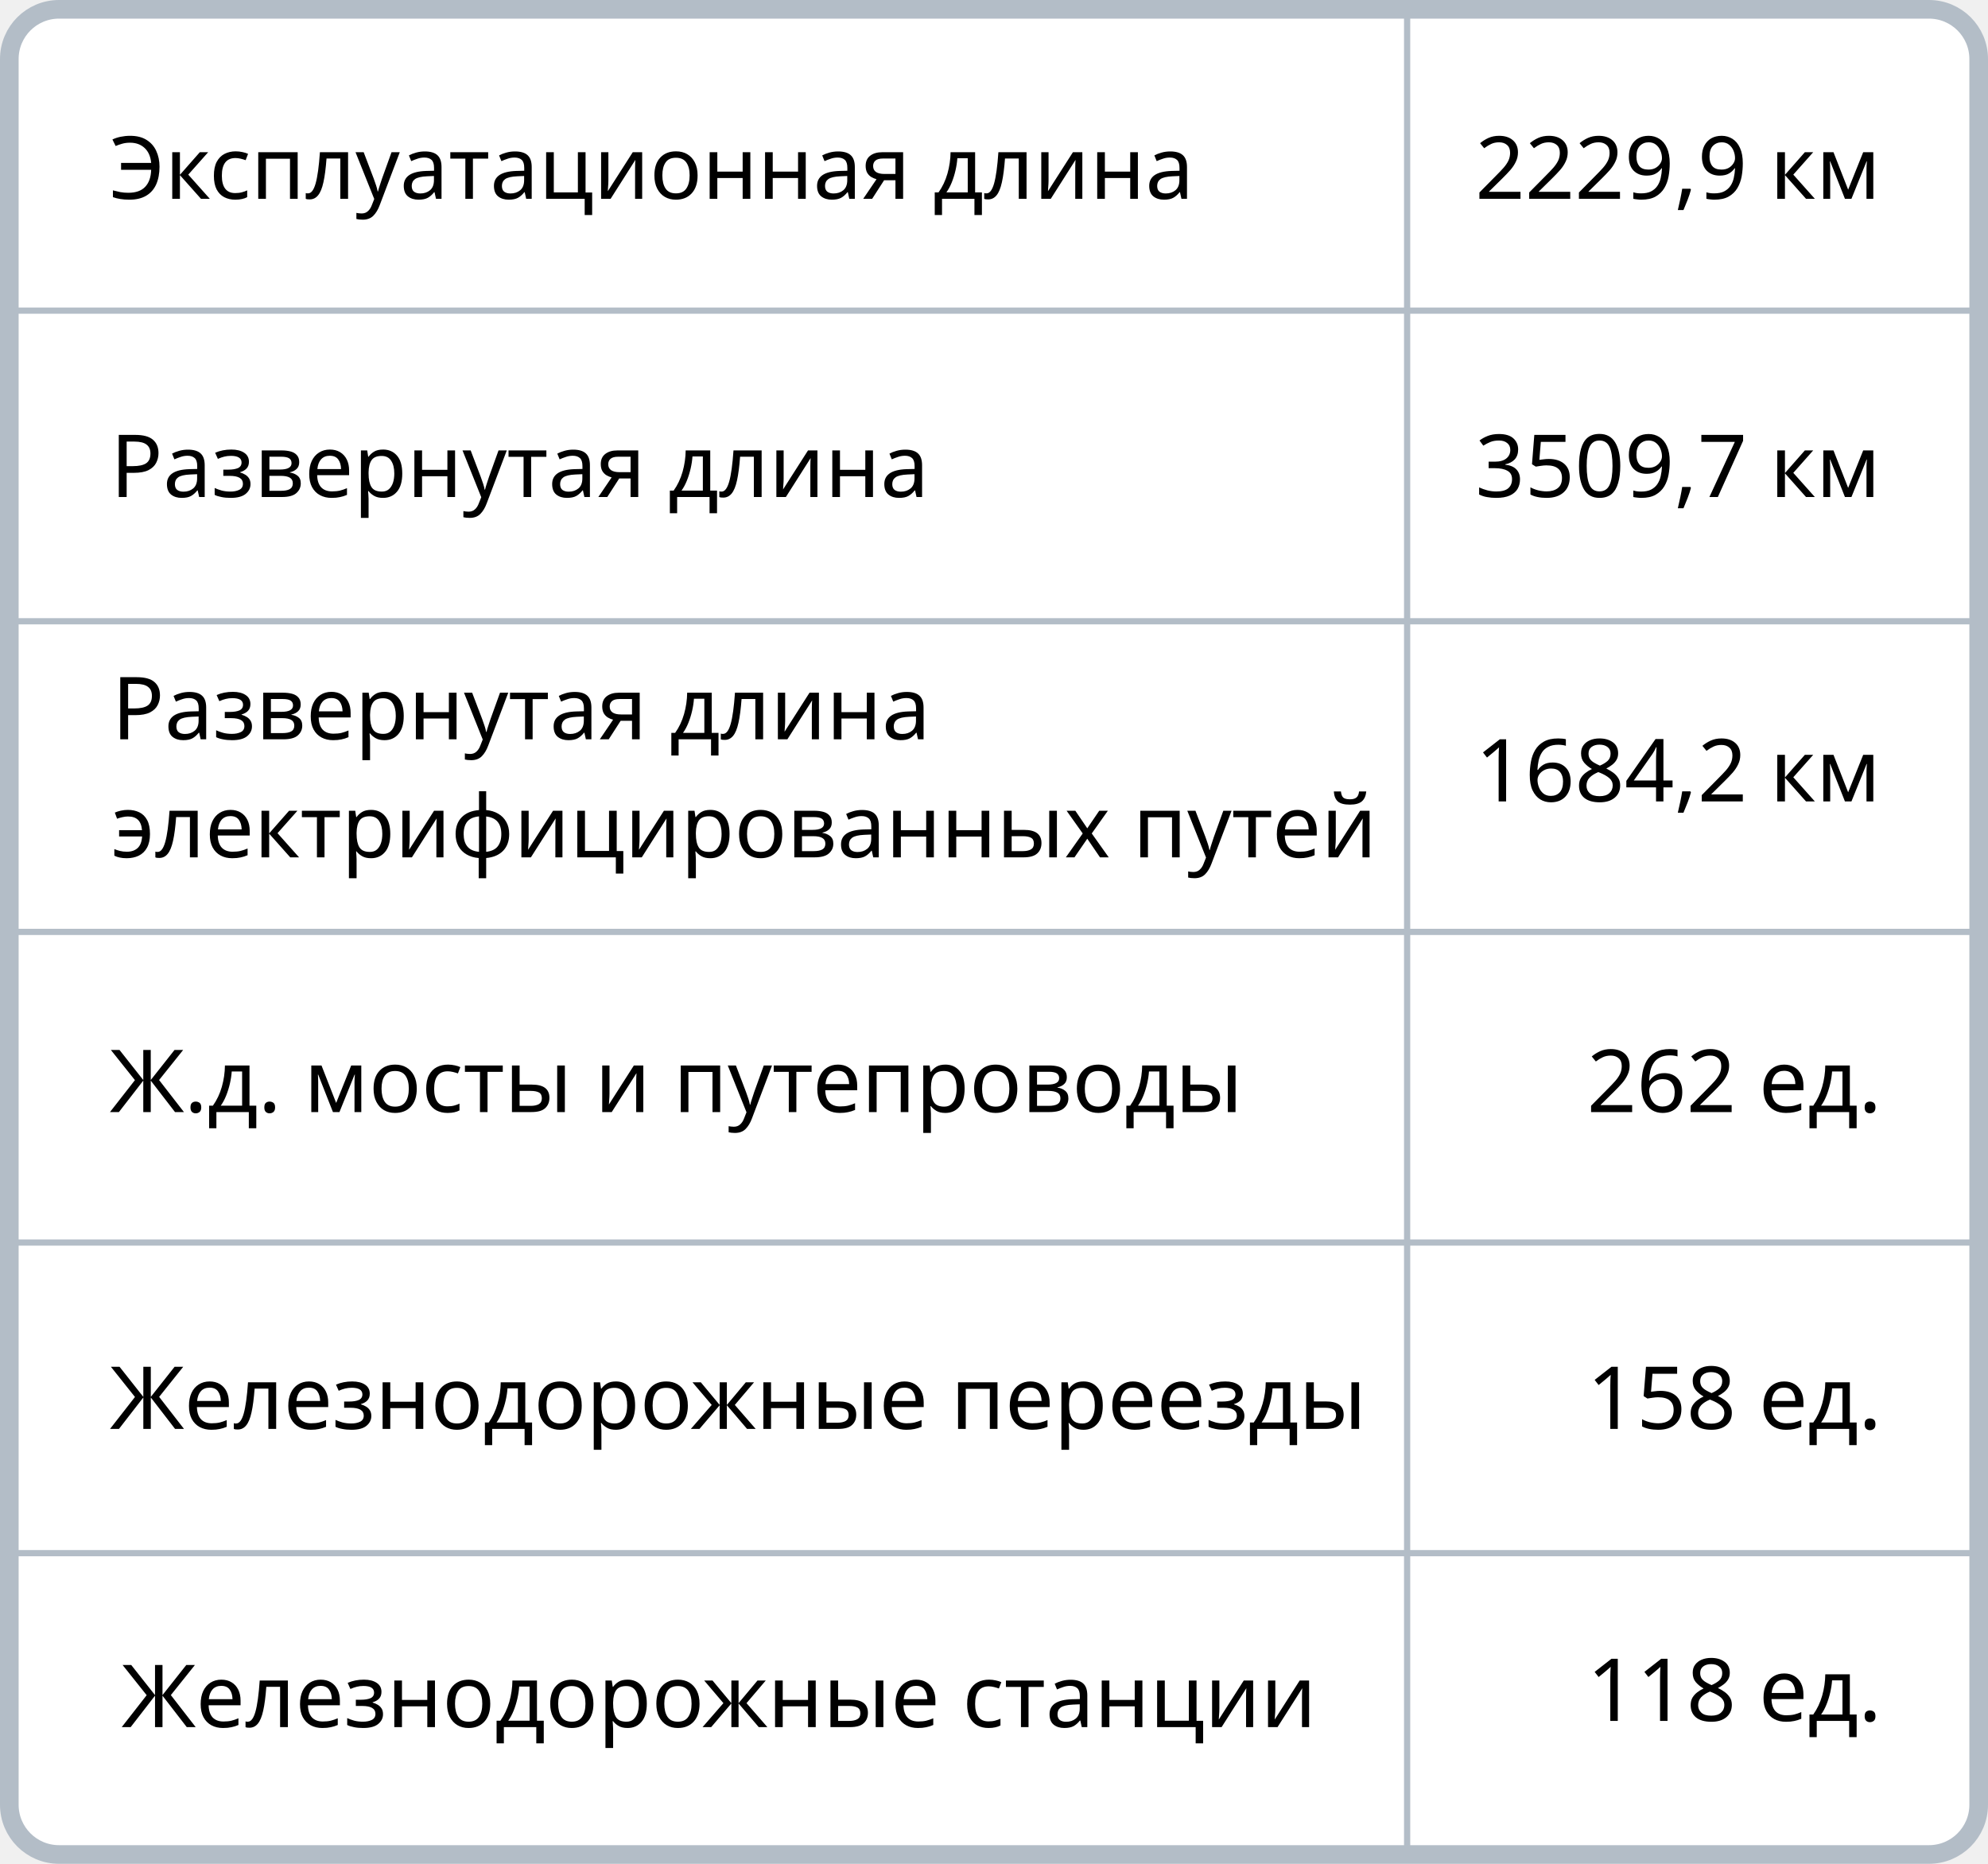
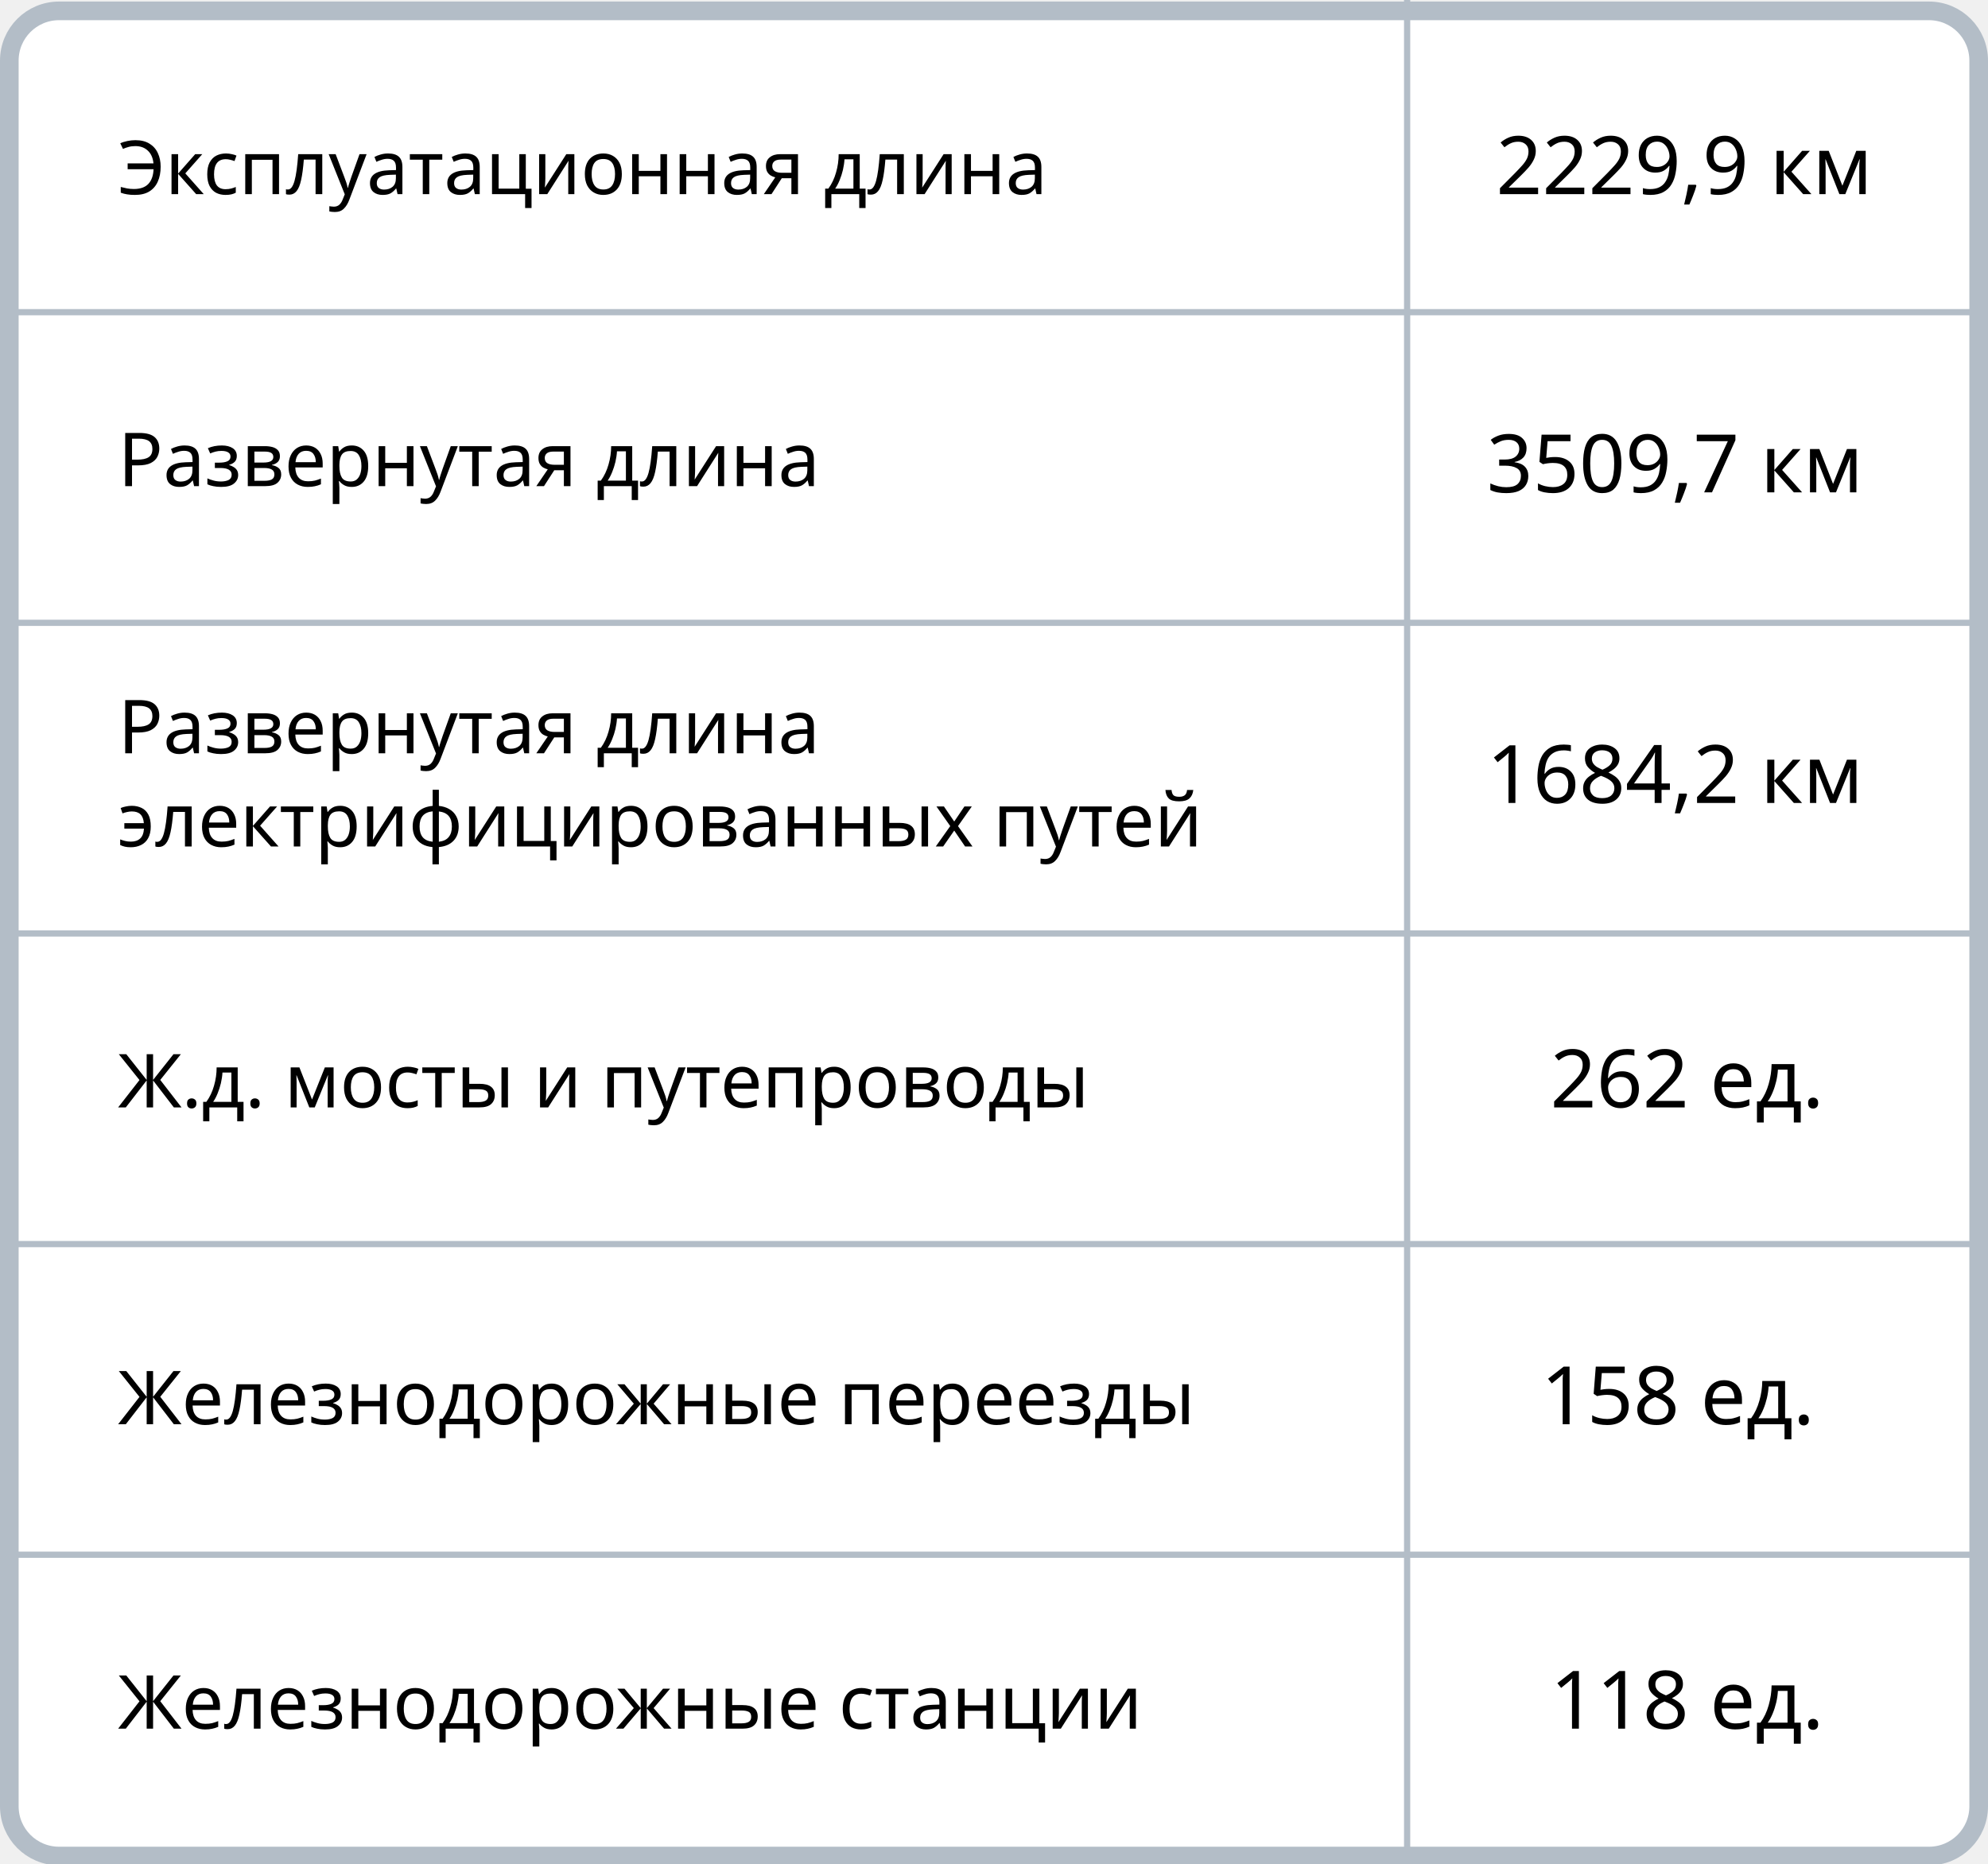
<svg xmlns="http://www.w3.org/2000/svg" width="320px" height="300px" viewBox="0 0 320 300" version="1.1">
  <g id="petrozavodsk_legend_table" stroke="none" stroke-width="1" fill="none" fill-rule="evenodd">
-     <rect id="Rectangle" stroke="#B3BDC7" stroke-width="3" fill="#FFFFFF" x="1.5" y="1.5" width="317" height="297" rx="8" />
-     <text id="118-ед." font-family="AvenirNext-Regular, Avenir Next" font-size="14" font-weight="normal" fill="#000000">
-       <tspan x="255.438" y="277">118 ед.</tspan>
+     <rect id="Rectangle" stroke="#B3BDC7" stroke-width="3" fill="#FFFFFF" x="1.5" y="1.75" width="317" height="297" rx="8" />
+     <text id="Железнодорожные-стан" font-family="Verdana" font-size="12" font-weight="normal" fill="#000000">
+       <tspan x="19" y="278.25">Железнодорожные станции  </tspan>
    </text>
-     <text id="158-ед." font-family="AvenirNext-Regular, Avenir Next" font-size="14" font-weight="normal" fill="#000000">
-       <tspan x="255.438" y="230">158 ед.</tspan>
+     <text id="Железнодорожные-пере" font-family="Verdana" font-size="12" font-weight="normal" fill="#000000">
+       <tspan x="19" y="229.25">Железнодорожные переезды  </tspan>
    </text>
-     <text id="262-ед." font-family="AvenirNext-Regular, Avenir Next" font-size="14" font-weight="normal" fill="#000000">
-       <tspan x="255.438" y="179">262 ед.</tspan>
+     <text id="Ж.д.-мосты-и-путепро" font-family="Verdana" font-size="12" font-weight="normal" fill="#000000">
+       <tspan x="19" y="178.25">Ж.д. мосты и путепроводы  </tspan>
    </text>
-     <text id="1684,2-км" font-family="AvenirNext-Regular, Avenir Next" font-size="14" font-weight="normal" fill="#000000">
-       <tspan x="237.464" y="129">1684,2 км</tspan>
+     <text id="Развернутая-длина-эл" font-family="Verdana" font-size="12" font-weight="normal" fill="#000000">
+       <tspan x="19" y="121.25">Развернутая длина </tspan>
+       <tspan x="19" y="136.25">электрифицированных путей  </tspan>
    </text>
-     <text id="3509,7-км" font-family="AvenirNext-Regular, Avenir Next" font-size="14" font-weight="normal" fill="#000000">
-       <tspan x="237.464" y="80">3509,7 км</tspan>
+     <text id="Развернутая-длина" font-family="Verdana" font-size="12" font-weight="normal" fill="#000000">
+       <tspan x="19" y="78.25">Развернутая длина  </tspan>
    </text>
-     <text id="Железнодорожные-стан" font-family="AvenirNext-Regular, Avenir Next" font-size="14" font-weight="normal" fill="#000000">
-       <tspan x="19.578" y="278">Железнодорожные станции  </tspan>
+     <text id="Эксплуатационная-дли" font-family="Verdana" font-size="12" font-weight="normal" fill="#000000">
+       <tspan x="19" y="31.25">Эксплуатационная длина  </tspan>
    </text>
-     <text id="Железнодорожные-пере" font-family="AvenirNext-Regular, Avenir Next" font-size="14" font-weight="normal" fill="#000000">
-       <tspan x="17.695" y="230">Железнодорожные переезды  </tspan>
+     <text id="118-ед." font-family="Verdana" font-size="13" font-weight="normal" fill="#000000">
+       <tspan x="249.541" y="278.25">118 ед.</tspan>
    </text>
-     <text id="Ж.д.-мосты-и-путепро" font-family="AvenirNext-Regular, Avenir Next" font-size="14" font-weight="normal" fill="#000000">
-       <tspan x="17.689" y="179">Ж.д. мосты и путепроводы  </tspan>
+     <text id="158-ед." font-family="Verdana" font-size="13" font-weight="normal" fill="#000000">
+       <tspan x="248.041" y="229.25">158 ед.</tspan>
    </text>
-     <text id="Развернутая-длина-эл" font-family="AvenirNext-Regular, Avenir Next" font-size="14" font-weight="normal" fill="#000000">
-       <tspan x="18" y="119">Развернутая длина </tspan>
-       <tspan x="18" y="138">электрифицированных путей  </tspan>
+     <text id="262-ед." font-family="Verdana" font-size="13" font-weight="normal" fill="#000000">
+       <tspan x="249.541" y="178.25">262 ед.</tspan>
    </text>
-     <text id="Развернутая-длина" font-family="AvenirNext-Regular, Avenir Next" font-size="14" font-weight="normal" fill="#000000">
-       <tspan x="17.763" y="80">Развернутая длина  </tspan>
+     <text id="1684,2-км" font-family="Verdana" font-size="13" font-weight="normal" fill="#000000">
+       <tspan x="239.316" y="129.25">1684,2 км</tspan>
    </text>
-     <text id="Эксплуатационная-дли" font-family="AvenirNext-Regular, Avenir Next" font-size="14" font-weight="normal" fill="#000000">
-       <tspan x="17.676" y="32">Эксплуатационная длина  </tspan>
+     <text id="3509,7-км" font-family="Verdana" font-size="13" font-weight="normal" fill="#000000">
+       <tspan x="239.316" y="79.25">3509,7 км</tspan>
    </text>
-     <line x1="0" y1="50" x2="320" y2="50" id="Path-141" stroke="#B3BDC7" />
-     <line x1="0" y1="100" x2="320" y2="100" id="Path-141" stroke="#B3BDC7" />
-     <line x1="0" y1="150" x2="320" y2="150" id="Path-141" stroke="#B3BDC7" />
-     <line x1="0" y1="200" x2="320" y2="200" id="Path-141" stroke="#B3BDC7" />
-     <line x1="0" y1="250" x2="320" y2="250" id="Path-141" stroke="#B3BDC7" />
-     <text id="2229,9-км" font-family="AvenirNext-Regular, Avenir Next" font-size="14" font-weight="normal" fill="#000000">
-       <tspan x="237.464" y="32">2229,9 км</tspan>
+     <line x1="0" y1="50.25" x2="320" y2="50.25" id="Path-141" stroke="#B3BDC7" />
+     <line x1="0" y1="100.25" x2="320" y2="100.25" id="Path-141" stroke="#B3BDC7" />
+     <line x1="0" y1="150.25" x2="320" y2="150.25" id="Path-141" stroke="#B3BDC7" />
+     <line x1="0" y1="200.25" x2="320" y2="200.25" id="Path-141" stroke="#B3BDC7" />
+     <line x1="0" y1="250.25" x2="320" y2="250.25" id="Path-141" stroke="#B3BDC7" />
+     <text id="2229,9-км" font-family="Verdana" font-size="13" font-weight="normal" fill="#000000">
+       <tspan x="240.816" y="31.25">2229,9 км</tspan>
    </text>
-     <line x1="226.5" y1="299.5" x2="226.5" y2="-0.5" id="Path-141" stroke="#B3BDC7" />
+     <line x1="226.5" y1="299.75" x2="226.5" y2="-0.25" id="Path-141" stroke="#B3BDC7" />
  </g>
</svg>
